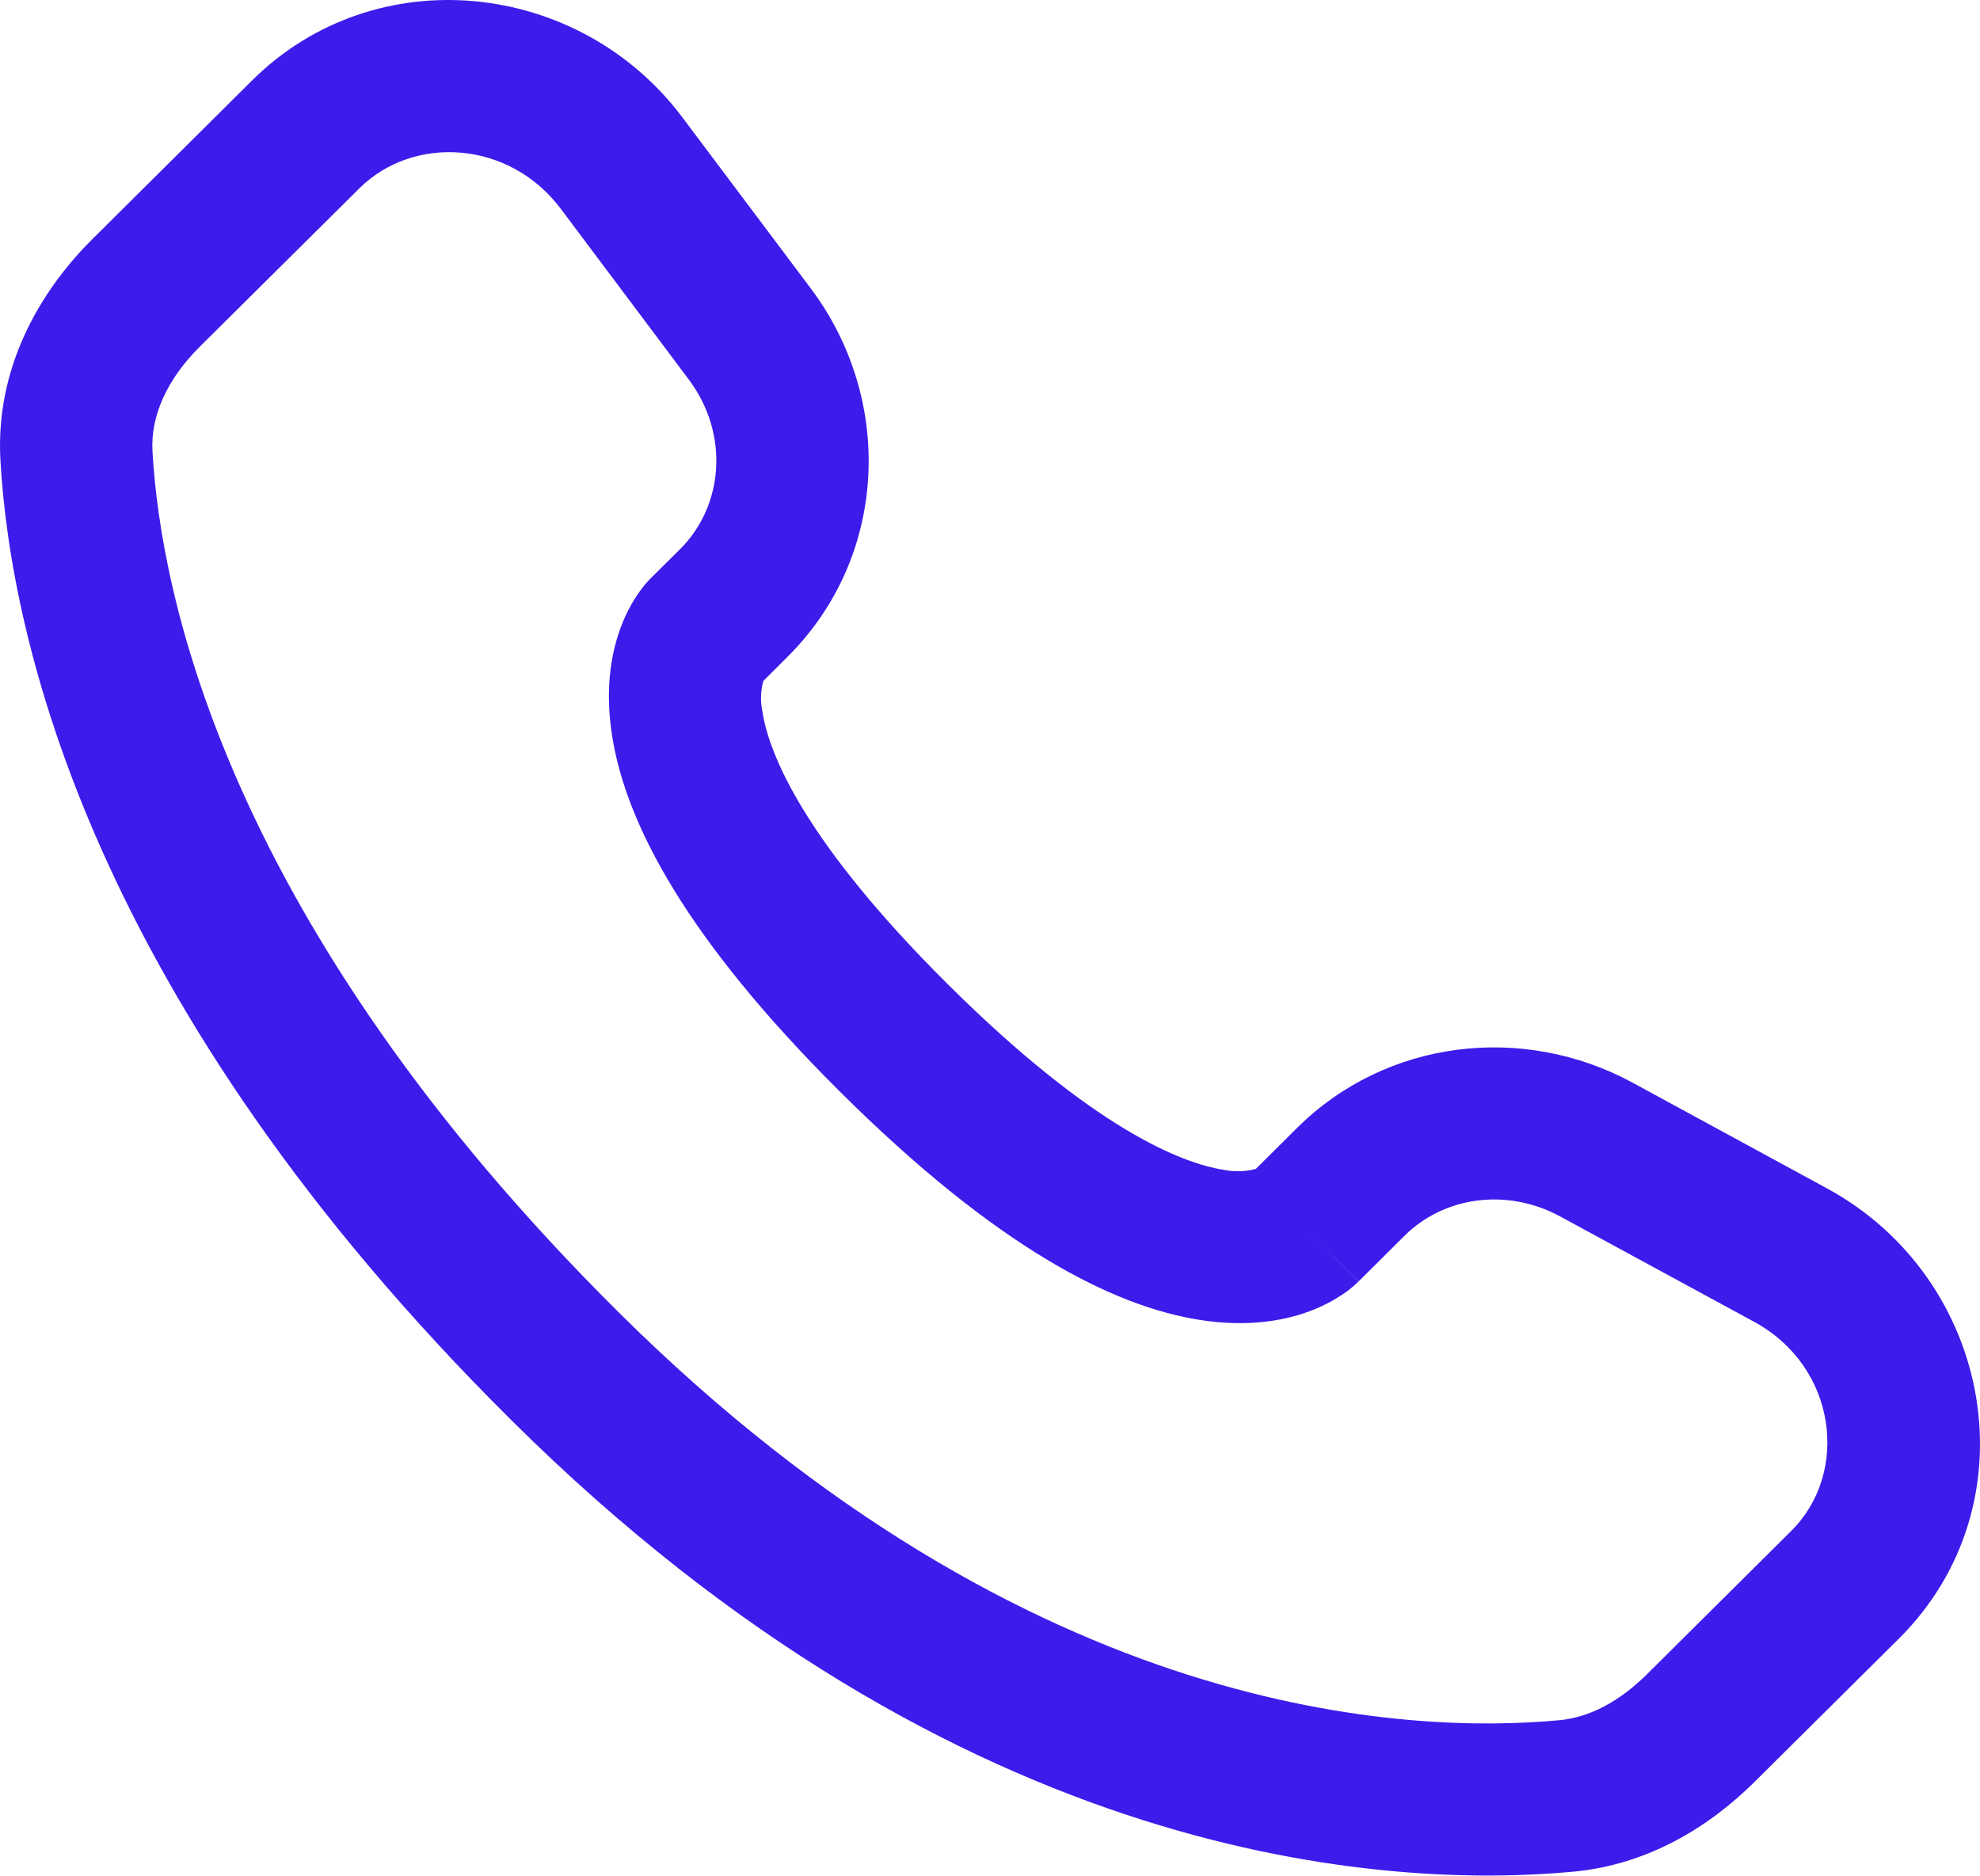
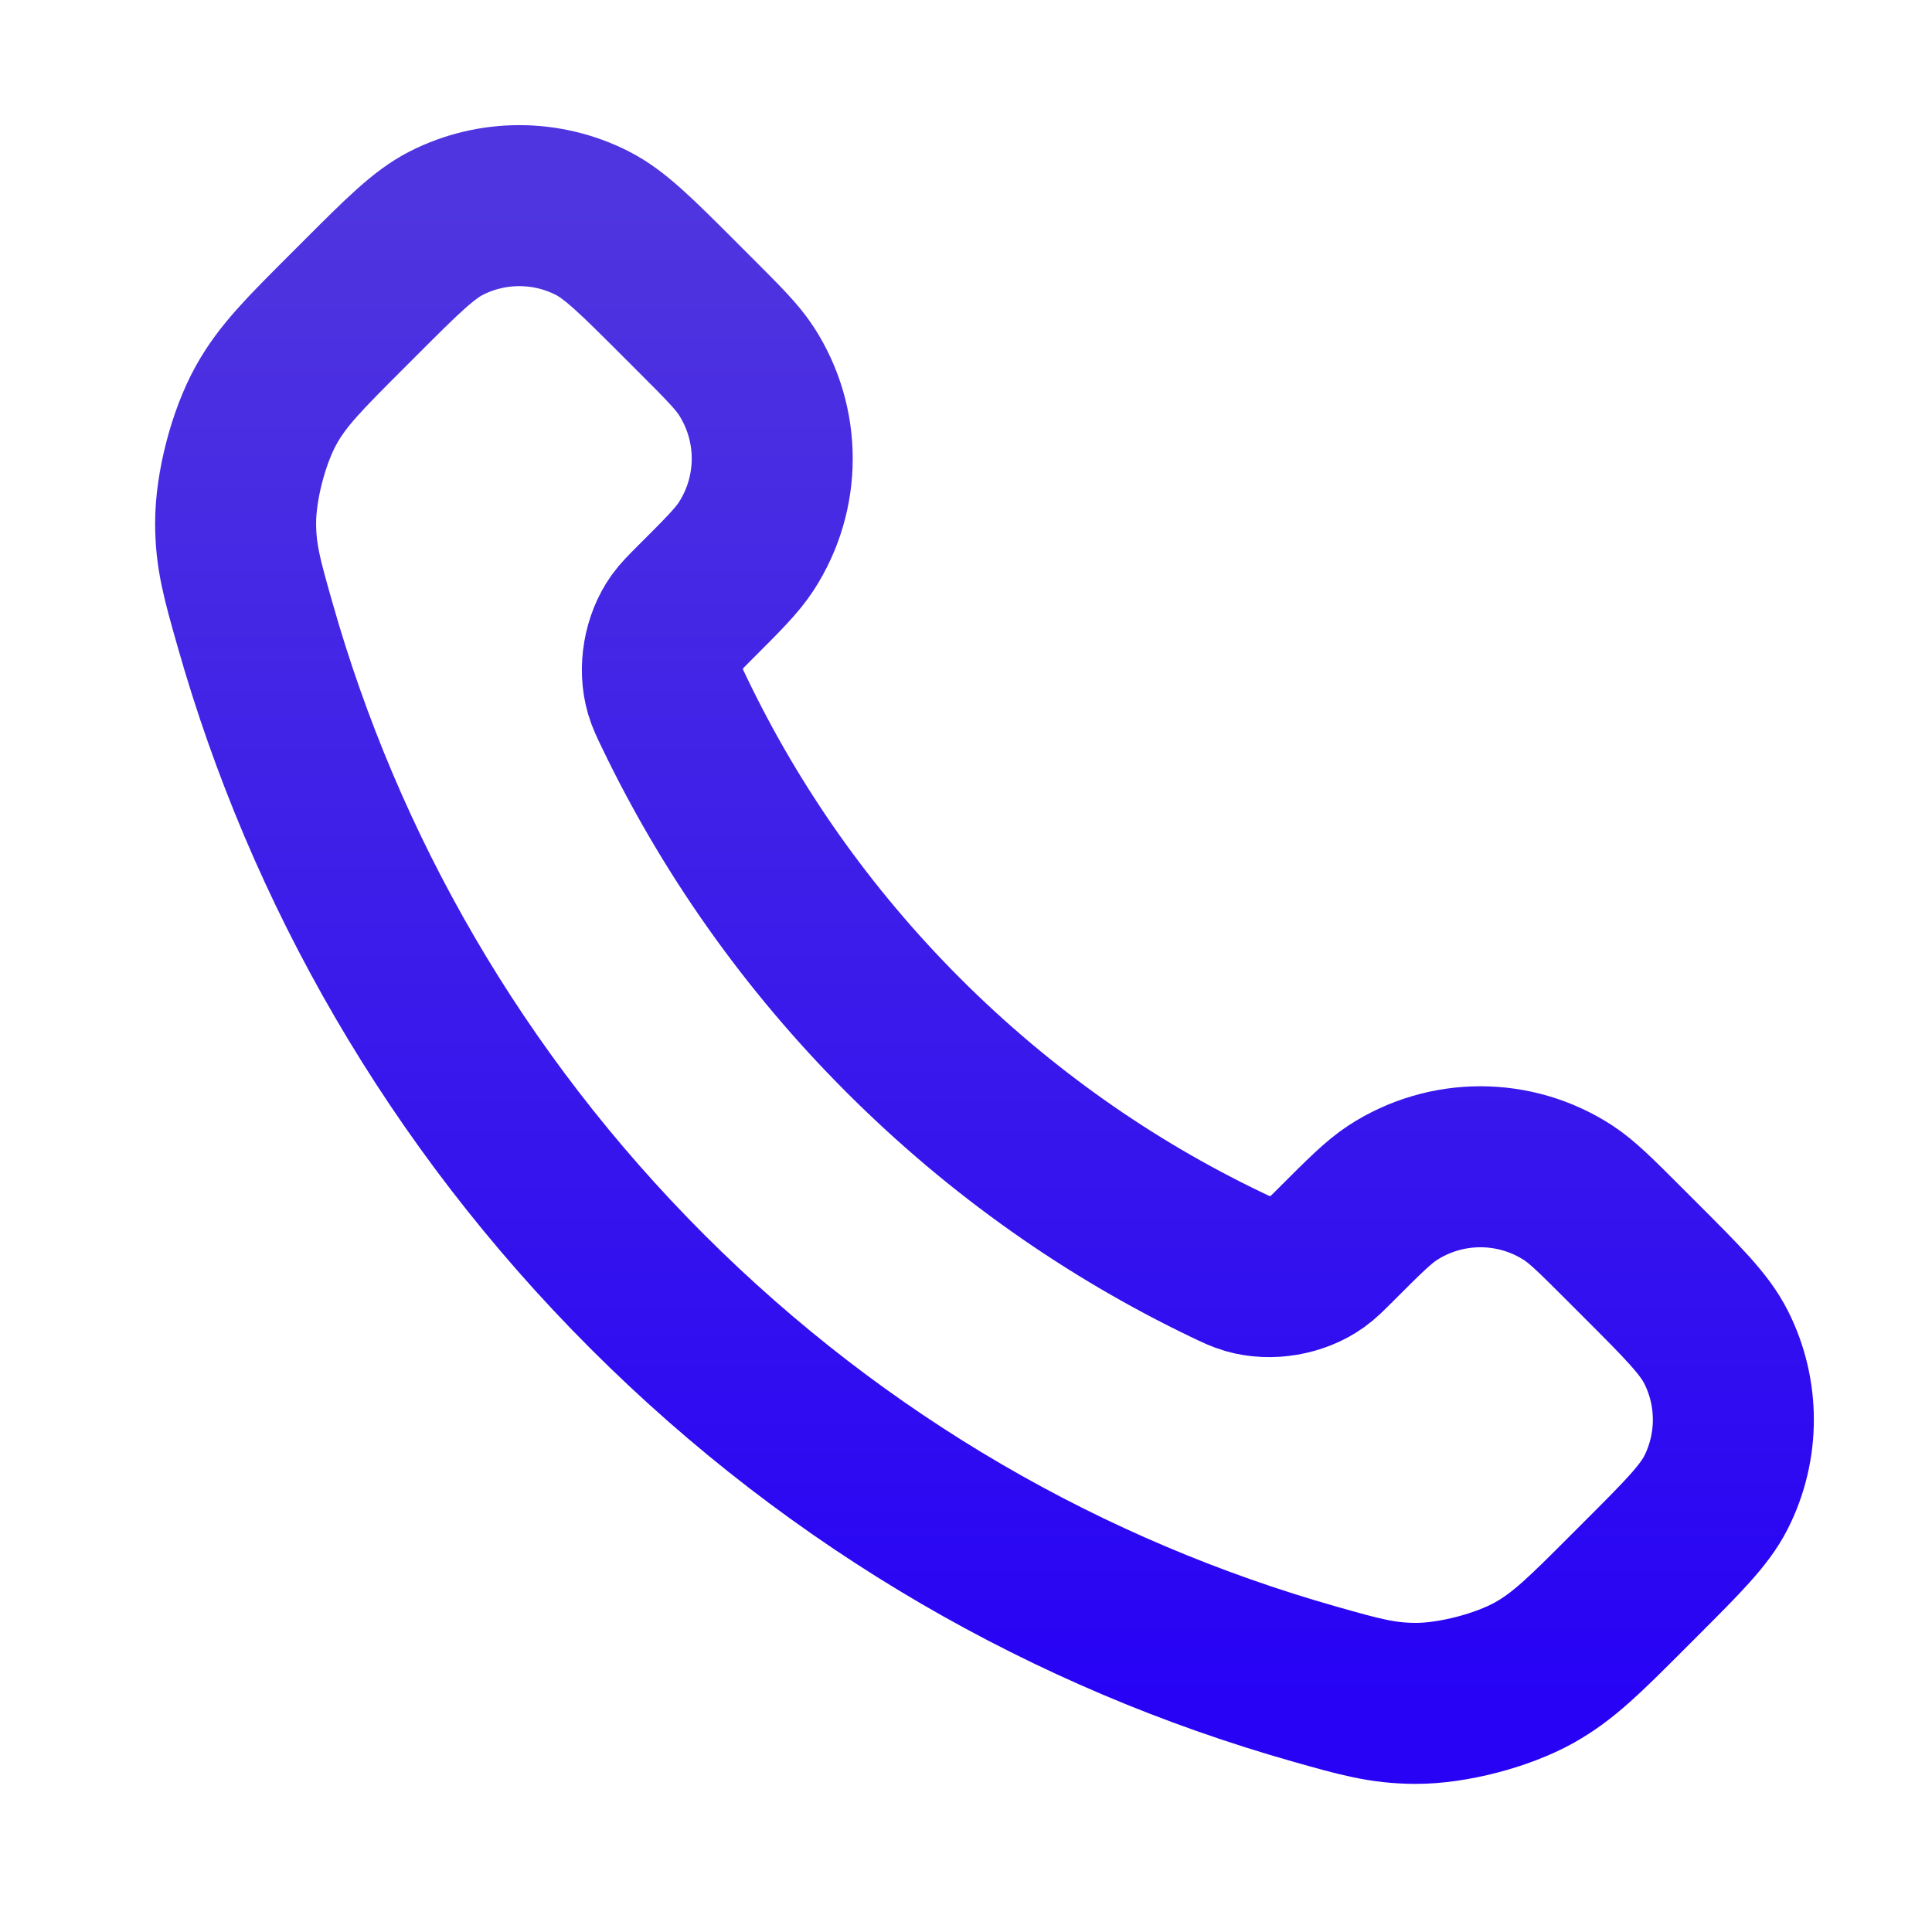
- <svg xmlns="http://www.w3.org/2000/svg" width="57" height="54" viewBox="0 0 57 54" fill="none">
-   <path fill-rule="evenodd" clip-rule="evenodd" d="M7.257 2.316C10.815 -1.216 16.672 -0.589 19.65 3.387L23.339 8.302C25.765 11.536 25.549 16.055 22.669 18.912L21.974 19.607C21.895 19.898 21.887 20.205 21.951 20.5C22.135 21.691 23.131 24.213 27.305 28.358C31.479 32.502 34.022 33.495 35.232 33.682C35.537 33.743 35.852 33.734 36.153 33.655L37.345 32.47C39.905 29.931 43.834 29.455 47.002 31.174L52.585 34.21C57.369 36.802 58.576 43.294 54.66 47.184L50.507 51.306C49.197 52.605 47.438 53.688 45.292 53.889C40.002 54.382 27.676 53.752 14.719 40.888C2.628 28.88 0.307 18.407 0.012 13.247C-0.134 10.637 1.099 8.431 2.672 6.872L7.257 2.316ZM16.143 6.011C14.661 4.035 11.902 3.877 10.347 5.421L5.758 9.975C4.794 10.932 4.332 11.989 4.39 12.999C4.624 17.1 6.495 26.548 17.812 37.786C29.684 49.572 40.648 49.925 44.886 49.528C45.751 49.449 46.61 49 47.414 48.203L51.565 44.079C53.254 42.403 52.883 39.35 50.492 38.054L44.909 35.021C43.366 34.187 41.56 34.461 40.437 35.576L39.108 36.898L37.558 35.345C39.108 36.898 39.105 36.901 39.102 36.901L39.099 36.907L39.09 36.916L39.069 36.933L39.026 36.974C38.902 37.089 38.769 37.192 38.628 37.283C38.394 37.438 38.084 37.61 37.696 37.754C36.907 38.048 35.86 38.206 34.568 38.007C32.034 37.619 28.676 35.894 24.213 31.463C19.753 27.032 18.011 23.699 17.619 21.171C17.417 19.881 17.578 18.836 17.876 18.048C18.04 17.605 18.275 17.191 18.572 16.822L18.665 16.72L18.706 16.676L18.724 16.659L18.733 16.65L18.738 16.644L19.58 15.809C20.831 14.563 21.006 12.499 19.828 10.926L16.143 6.011Z" fill="#3c1cea" />
+ <svg xmlns="http://www.w3.org/2000/svg" width="42" height="42" viewBox="0 0 42 42" fill="none">
+   <path d="M14.661 15.493C15.879 18.03 17.539 20.408 19.642 22.511C21.744 24.613 24.122 26.274 26.659 27.492C26.877 27.596 26.986 27.649 27.124 27.689C27.615 27.832 28.217 27.729 28.633 27.432C28.75 27.348 28.85 27.248 29.05 27.048C29.662 26.436 29.968 26.13 30.275 25.93C31.435 25.176 32.931 25.176 34.091 25.93C34.398 26.13 34.704 26.436 35.316 27.048L35.657 27.389C36.587 28.319 37.052 28.784 37.305 29.284C37.807 30.277 37.807 31.45 37.305 32.443C37.052 32.942 36.587 33.407 35.657 34.337L35.381 34.613C34.455 35.54 33.991 36.004 33.361 36.358C32.662 36.75 31.576 37.033 30.774 37.03C30.052 37.028 29.558 36.888 28.57 36.608C23.261 35.101 18.252 32.258 14.073 28.079C9.894 23.9 7.051 18.891 5.545 13.582C5.264 12.595 5.124 12.101 5.122 11.378C5.12 10.576 5.402 9.49 5.795 8.791C6.149 8.161 6.612 7.698 7.539 6.771L7.815 6.495C8.745 5.565 9.21 5.1 9.709 4.847C10.703 4.345 11.876 4.345 12.869 4.847C13.368 5.1 13.833 5.565 14.763 6.495L15.104 6.836C15.716 7.448 16.022 7.754 16.222 8.061C16.976 9.222 16.976 10.717 16.222 11.877C16.022 12.185 15.716 12.491 15.104 13.102C14.904 13.303 14.804 13.402 14.72 13.519C14.423 13.935 14.32 14.537 14.463 15.028C14.504 15.166 14.556 15.275 14.661 15.493Z" stroke="url(#paint0_linear_8641_9534)" stroke-width="3.5" stroke-linecap="round" stroke-linejoin="round" />
+   <defs>
+     <linearGradient id="paint0_linear_8641_9534" x1="21.402" y1="4.471" x2="21.402" y2="37.03" gradientUnits="userSpaceOnUse">
+       <stop stop-color="#4F35DF" />
+       <stop offset="1" stop-color="#2702F5" />
+     </linearGradient>
+   </defs>
</svg>
